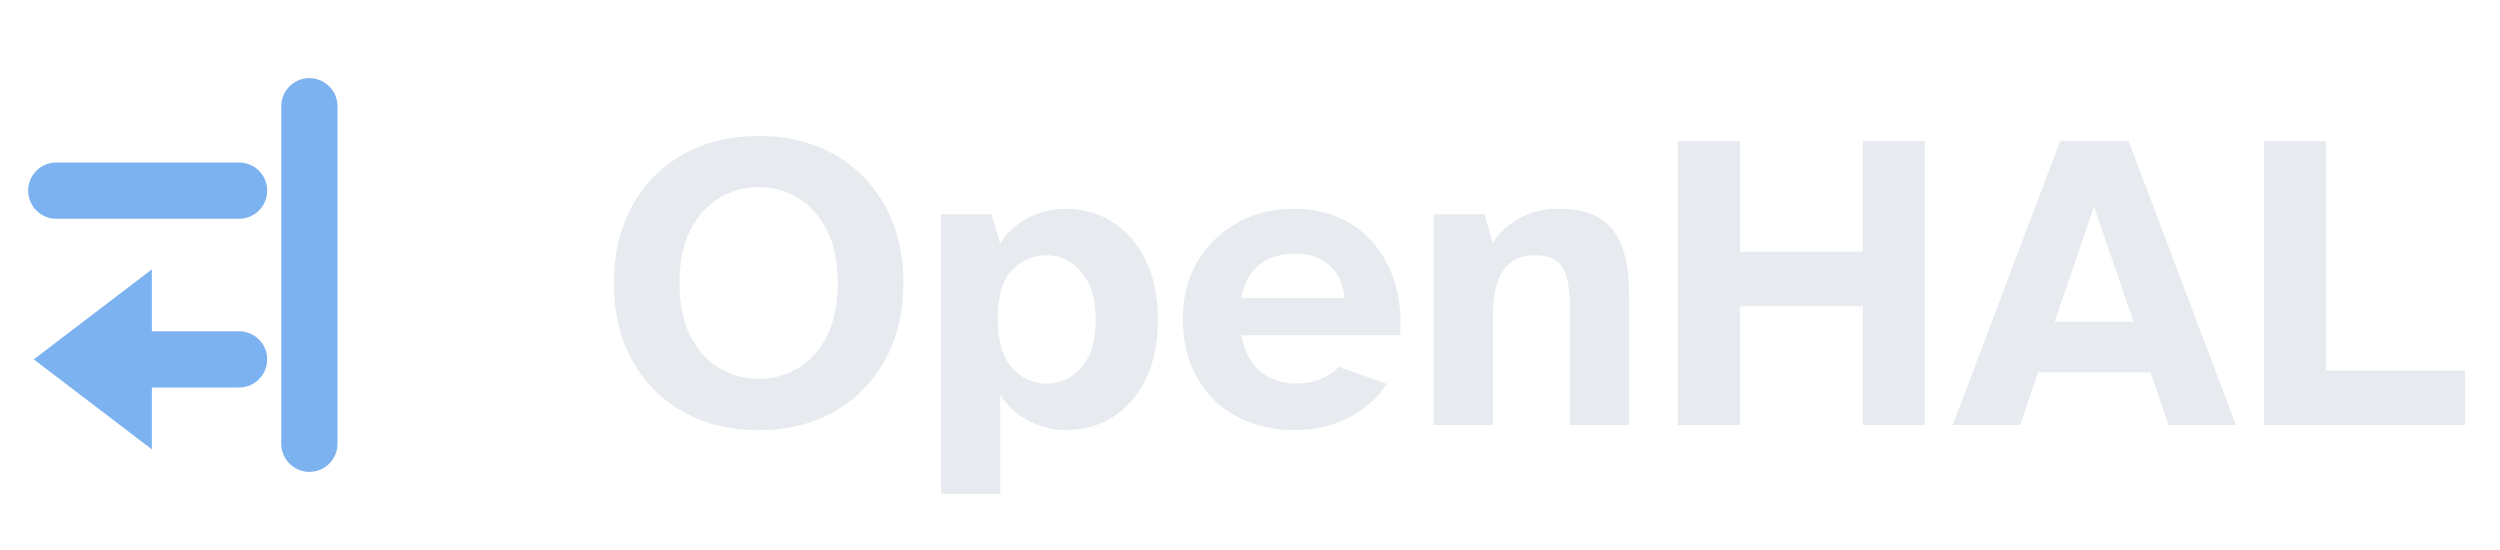
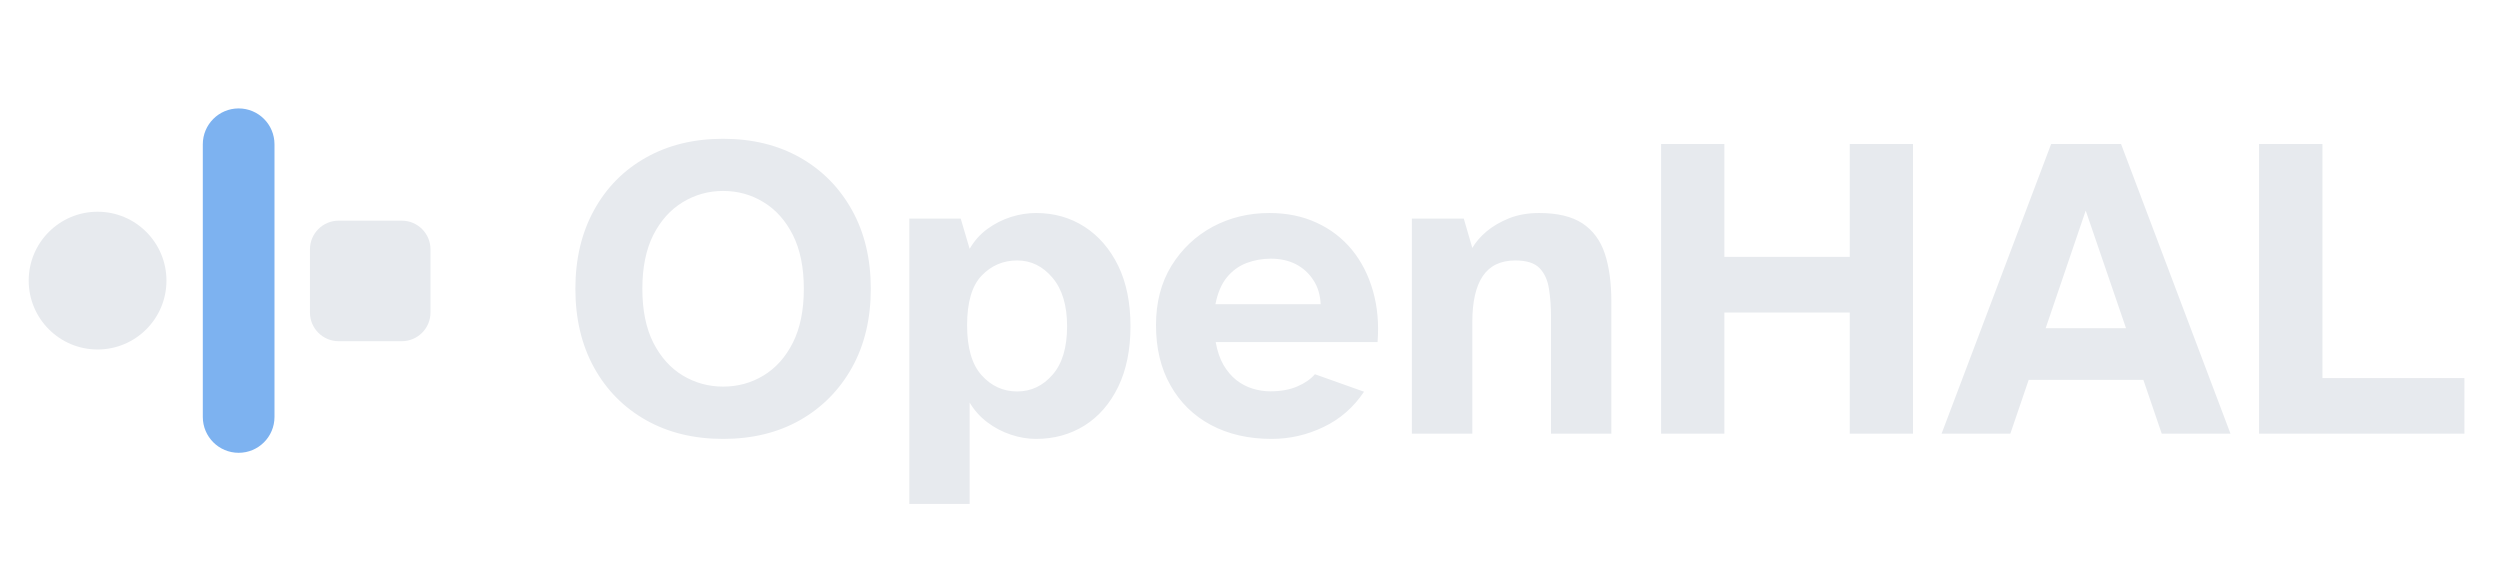
- <svg xmlns="http://www.w3.org/2000/svg" width="200" height="44" viewBox="0 0 200 44" role="img" aria-labelledby="t d">
-   <line x1="24.75" y1="8.5" x2="24.75" y2="35.5" stroke="#7DB2F0" stroke-width="4.5" stroke-linecap="round" />
-   <line x1="4.5" y1="15.25" x2="19.125" y2="15.25" stroke="#7DB2F0" stroke-width="4.5" stroke-linecap="round" />
-   <line x1="19.125" y1="28.75" x2="11.25" y2="28.75" stroke="#7DB2F0" stroke-width="4.5" stroke-linecap="round" />
-   <polygon points="2.70,28.75 12.15,21.55 12.15,35.95" fill="#7DB2F0" />
-   <path fill="#E7EAEE" d="M60.69 34.41Q57.26 34.41 54.65 32.94Q52.03 31.46 50.57 28.81Q49.11 26.16 49.11 22.64Q49.11 19.13 50.57 16.48Q52.03 13.82 54.65 12.35Q57.26 10.88 60.69 10.88Q64.12 10.88 66.72 12.35Q69.32 13.82 70.8 16.48Q72.27 19.13 72.27 22.64Q72.27 26.16 70.8 28.81Q69.32 31.46 66.72 32.94Q64.12 34.41 60.69 34.41ZM60.69 30.31Q62.43 30.31 63.86 29.44Q65.3 28.57 66.16 26.87Q67.02 25.16 67.02 22.64Q67.02 20.13 66.16 18.42Q65.3 16.72 63.86 15.85Q62.43 14.97 60.69 14.97Q58.98 14.97 57.53 15.85Q56.09 16.72 55.22 18.42Q54.36 20.13 54.36 22.64Q54.36 25.16 55.22 26.87Q56.09 28.57 57.53 29.44Q58.98 30.31 60.69 30.31ZM75.29 39.51V17.14H79.32L80.02 19.51Q80.56 18.57 81.41 17.95Q82.26 17.33 83.26 17.01Q84.25 16.7 85.22 16.7Q87.35 16.7 89.03 17.78Q90.7 18.86 91.67 20.84Q92.63 22.82 92.63 25.58Q92.63 28.33 91.67 30.32Q90.7 32.31 89.03 33.36Q87.35 34.41 85.22 34.41Q84.25 34.41 83.26 34.08Q82.26 33.75 81.41 33.11Q80.56 32.47 80.02 31.56V39.51ZM83.75 30.69Q85.38 30.69 86.52 29.38Q87.66 28.08 87.66 25.58Q87.66 23.13 86.52 21.78Q85.38 20.42 83.75 20.42Q82.1 20.42 80.96 21.61Q79.82 22.8 79.82 25.5Q79.82 28.16 80.96 29.42Q82.1 30.69 83.75 30.69ZM103.69 34.41Q100.99 34.41 98.94 33.32Q96.9 32.23 95.77 30.22Q94.63 28.22 94.63 25.49Q94.63 22.81 95.84 20.84Q97.06 18.87 99.07 17.78Q101.09 16.7 103.52 16.7Q105.58 16.7 107.22 17.46Q108.86 18.21 109.99 19.58Q111.11 20.95 111.64 22.81Q112.17 24.66 112 26.82H99.31Q99.5 27.88 99.92 28.61Q100.35 29.34 100.93 29.8Q101.52 30.26 102.21 30.47Q102.9 30.68 103.58 30.68Q104.82 30.68 105.7 30.3Q106.59 29.92 107.09 29.34L110.94 30.71Q109.7 32.56 107.76 33.48Q105.83 34.41 103.69 34.41ZM99.29 23.85H107.54Q107.49 22.74 106.96 21.95Q106.44 21.15 105.59 20.71Q104.74 20.28 103.63 20.28Q102.64 20.28 101.73 20.62Q100.82 20.97 100.19 21.74Q99.55 22.52 99.29 23.85ZM114.69 34V17.14H118.76L119.43 19.44Q119.82 18.76 120.55 18.14Q121.28 17.53 122.32 17.11Q123.36 16.7 124.67 16.7Q126.82 16.7 128.06 17.51Q129.3 18.33 129.82 19.89Q130.33 21.44 130.33 23.66V34H125.6V24.86Q125.6 23.66 125.44 22.65Q125.29 21.64 124.71 21.03Q124.13 20.42 122.8 20.42Q121.09 20.42 120.26 21.63Q119.43 22.85 119.43 25.24V34ZM134.23 34V11.29H139.19V20.14H149.02V11.29H153.98V34H149.02V24.5H139.19V34ZM156.22 34 164.81 11.29H170.29L178.87 34H173.48L172.04 29.78H163.05L161.61 34ZM164.38 25.73H170.68L167.52 16.51ZM181.11 34V11.29H186.08V29.64H197.21V34Z" />
+ <svg xmlns="http://www.w3.org/2000/svg" width="196" height="44" viewBox="0 0 196 44" role="img" aria-labelledby="t d">
+   <circle cx="7.65" cy="22" r="5.4" fill="#E7EAEE" />
+   <rect x="15.9" y="8.5" width="5.62" height="27" rx="2.81" fill="#7DB2F0" />
+   <rect x="24.3" y="17.3" width="9.45" height="9.45" rx="2.25" fill="#E7EAEE" />
+   <path fill="#E7EAEE" d="M56.69 34.41Q53.26 34.41 50.65 32.94Q48.03 31.46 46.57 28.81Q45.11 26.16 45.11 22.64Q45.11 19.13 46.57 16.48Q48.03 13.82 50.65 12.35Q53.26 10.88 56.69 10.88Q60.12 10.88 62.72 12.35Q65.32 13.82 66.8 16.48Q68.27 19.13 68.27 22.64Q68.27 26.16 66.8 28.81Q65.32 31.46 62.72 32.94Q60.12 34.41 56.69 34.41ZM56.69 30.31Q58.43 30.31 59.86 29.44Q61.3 28.57 62.16 26.87Q63.02 25.16 63.02 22.64Q63.02 20.13 62.16 18.42Q61.3 16.72 59.86 15.85Q58.43 14.97 56.69 14.97Q54.98 14.97 53.53 15.85Q52.09 16.72 51.22 18.42Q50.36 20.13 50.36 22.64Q50.36 25.16 51.22 26.87Q52.09 28.57 53.53 29.44Q54.98 30.31 56.69 30.31ZM71.29 39.51V17.14H75.32L76.02 19.51Q76.56 18.57 77.41 17.95Q78.26 17.33 79.26 17.01Q80.25 16.7 81.22 16.7Q83.35 16.7 85.03 17.78Q86.7 18.86 87.67 20.84Q88.63 22.82 88.63 25.58Q88.63 28.33 87.67 30.32Q86.7 32.31 85.03 33.36Q83.35 34.41 81.22 34.41Q80.25 34.41 79.26 34.08Q78.26 33.75 77.41 33.11Q76.56 32.47 76.02 31.56V39.51ZM79.75 30.69Q81.38 30.69 82.52 29.38Q83.66 28.08 83.66 25.58Q83.66 23.13 82.52 21.78Q81.38 20.42 79.75 20.42Q78.1 20.42 76.96 21.61Q75.82 22.8 75.82 25.5Q75.82 28.16 76.96 29.42Q78.1 30.69 79.75 30.69ZM99.69 34.41Q96.99 34.41 94.94 33.32Q92.9 32.23 91.77 30.22Q90.63 28.22 90.63 25.49Q90.63 22.81 91.84 20.84Q93.06 18.87 95.07 17.78Q97.09 16.7 99.52 16.7Q101.58 16.7 103.22 17.46Q104.86 18.21 105.99 19.58Q107.11 20.95 107.64 22.81Q108.17 24.66 108 26.82H95.31Q95.5 27.88 95.92 28.61Q96.35 29.34 96.93 29.8Q97.52 30.26 98.21 30.47Q98.9 30.68 99.58 30.68Q100.82 30.68 101.7 30.3Q102.59 29.92 103.09 29.34L106.94 30.71Q105.7 32.56 103.76 33.48Q101.83 34.41 99.69 34.41ZM95.29 23.85H103.54Q103.49 22.74 102.96 21.95Q102.44 21.15 101.59 20.71Q100.74 20.28 99.63 20.28Q98.64 20.28 97.73 20.62Q96.82 20.97 96.19 21.74Q95.55 22.52 95.29 23.85ZM110.69 34V17.14H114.76L115.43 19.44Q115.82 18.76 116.55 18.14Q117.28 17.53 118.32 17.11Q119.36 16.7 120.67 16.7Q122.82 16.7 124.06 17.51Q125.3 18.33 125.82 19.89Q126.33 21.44 126.33 23.66V34H121.6V24.86Q121.6 23.66 121.44 22.65Q121.29 21.64 120.71 21.03Q120.13 20.42 118.8 20.42Q117.09 20.42 116.26 21.63Q115.43 22.85 115.43 25.24V34ZM130.23 34V11.29H135.19V20.14H145.02V11.29H149.98V34H145.02V24.5H135.19V34ZM152.22 34 160.81 11.29H166.29L174.87 34H169.48L168.04 29.78H159.05L157.61 34ZM160.38 25.73H166.68L163.52 16.51ZM177.11 34V11.29H182.08V29.64H193.21V34Z" />
</svg>
